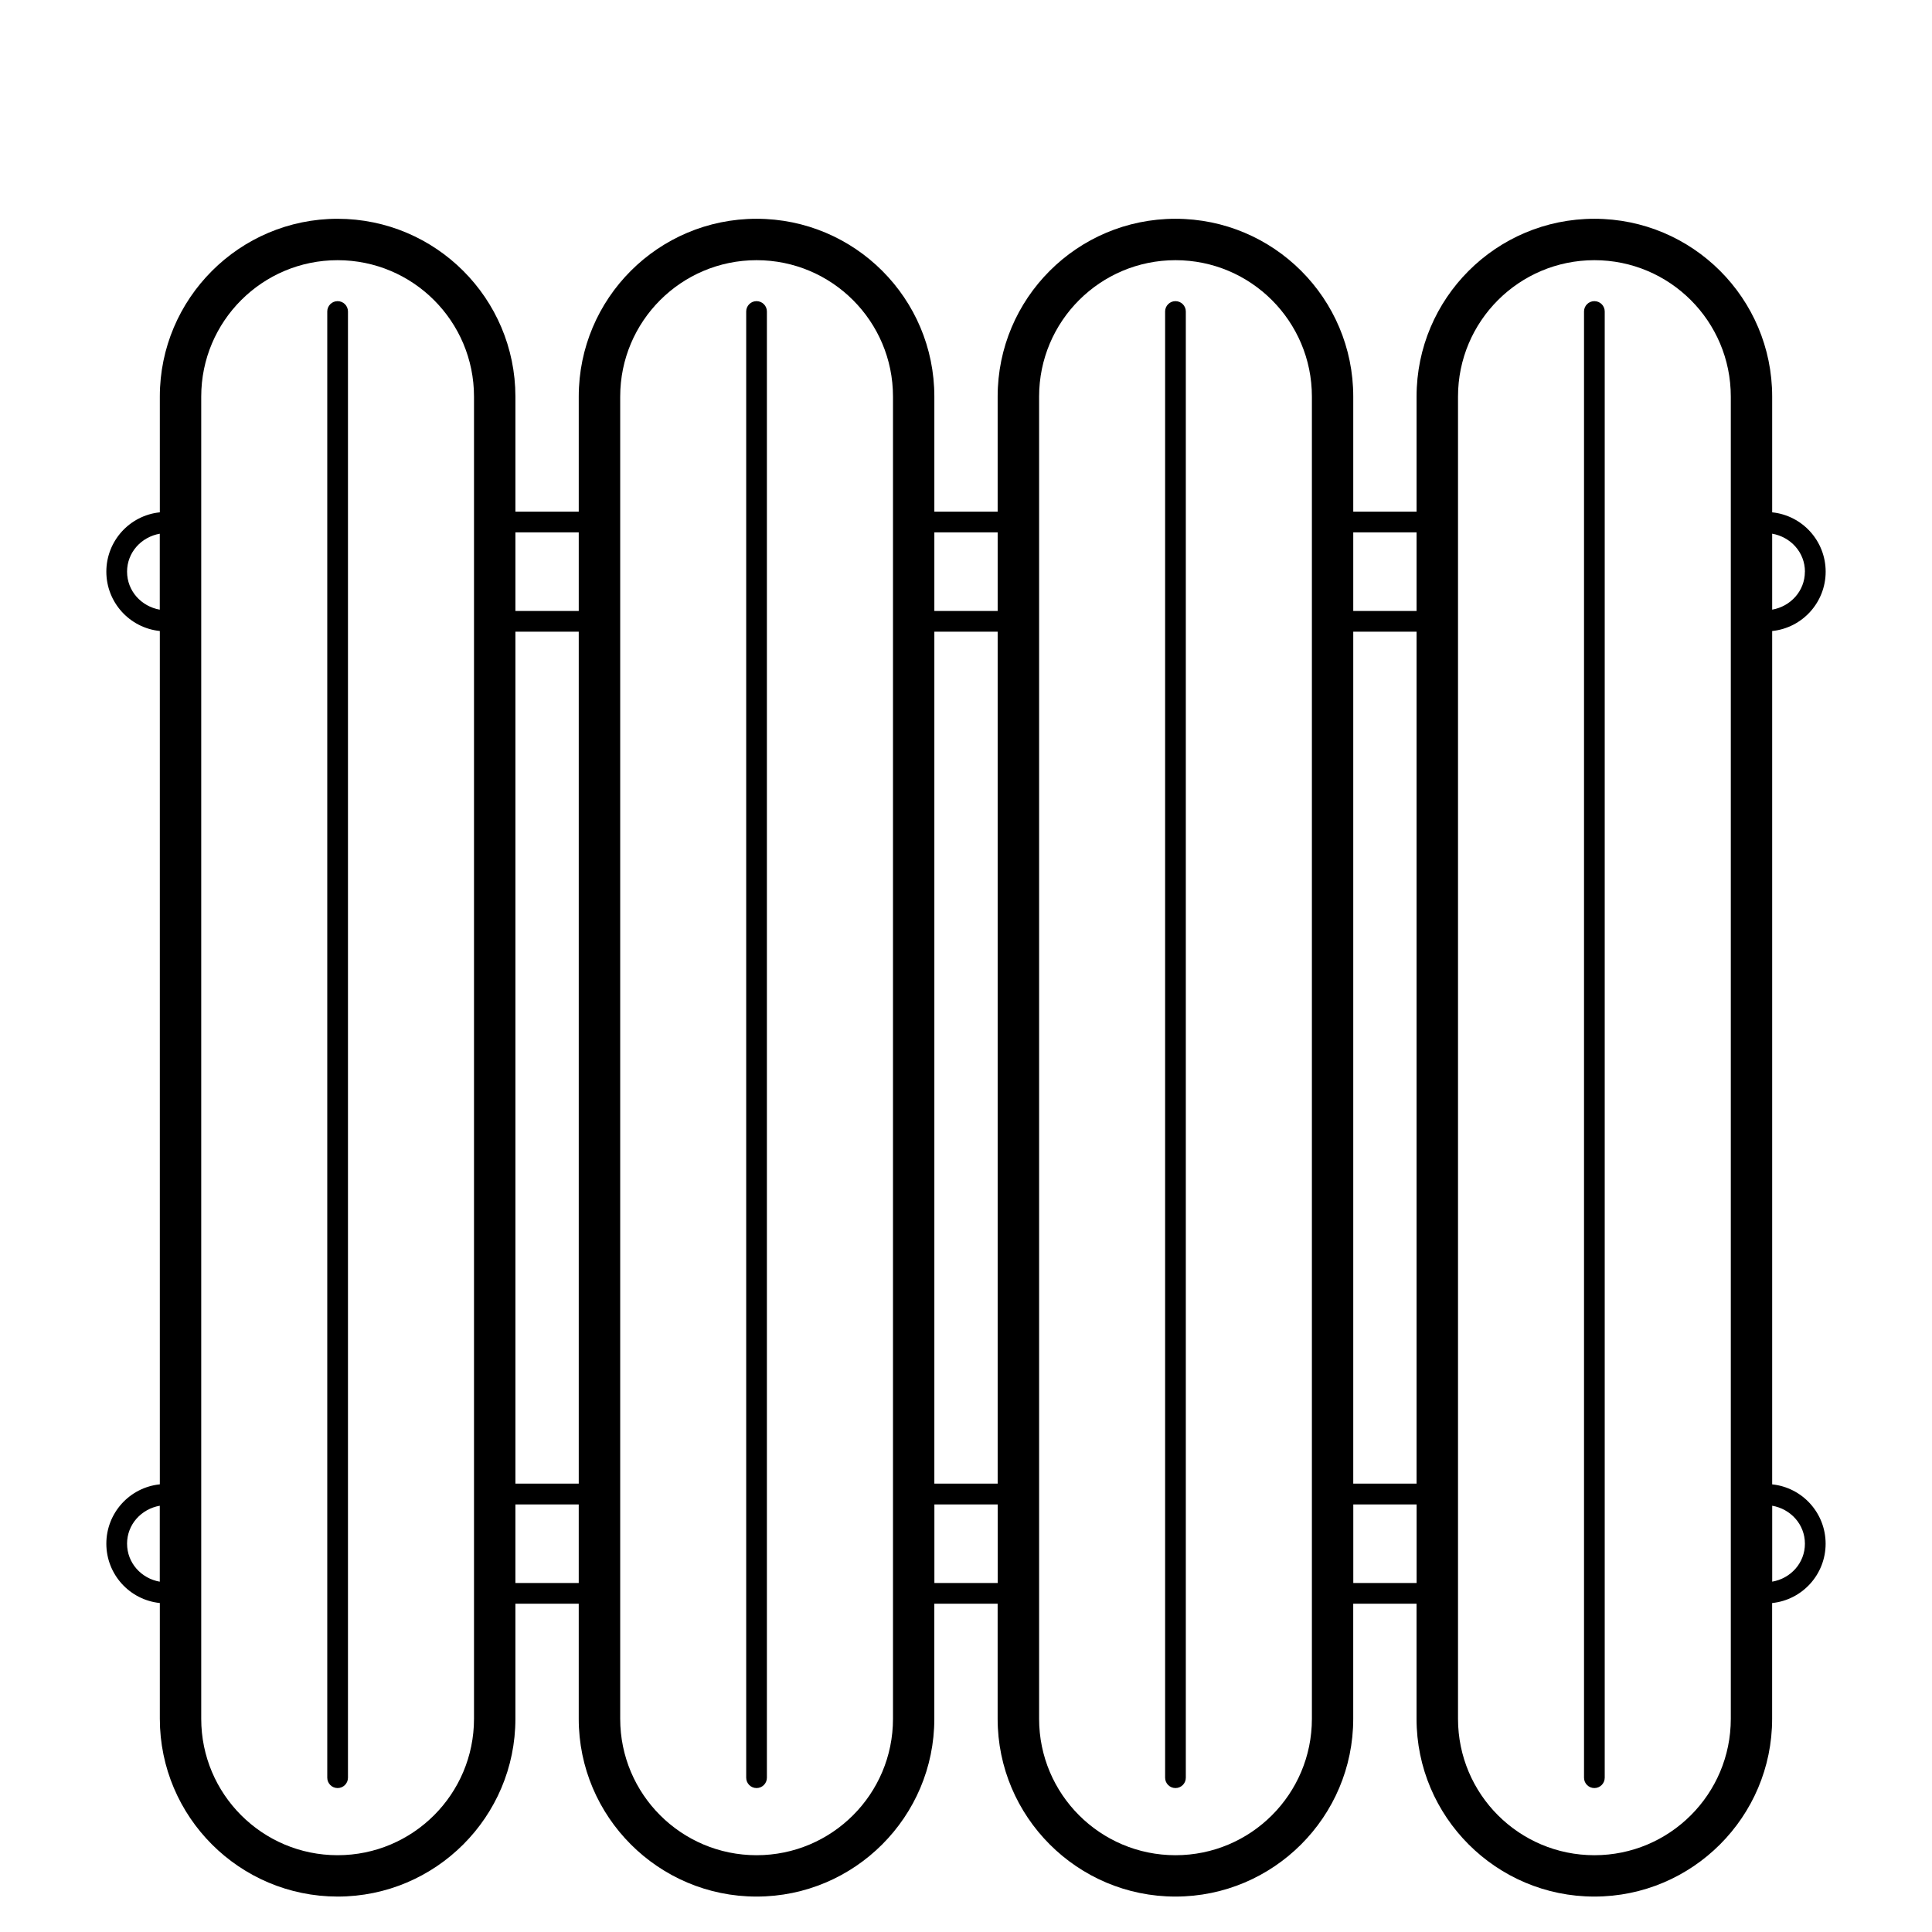
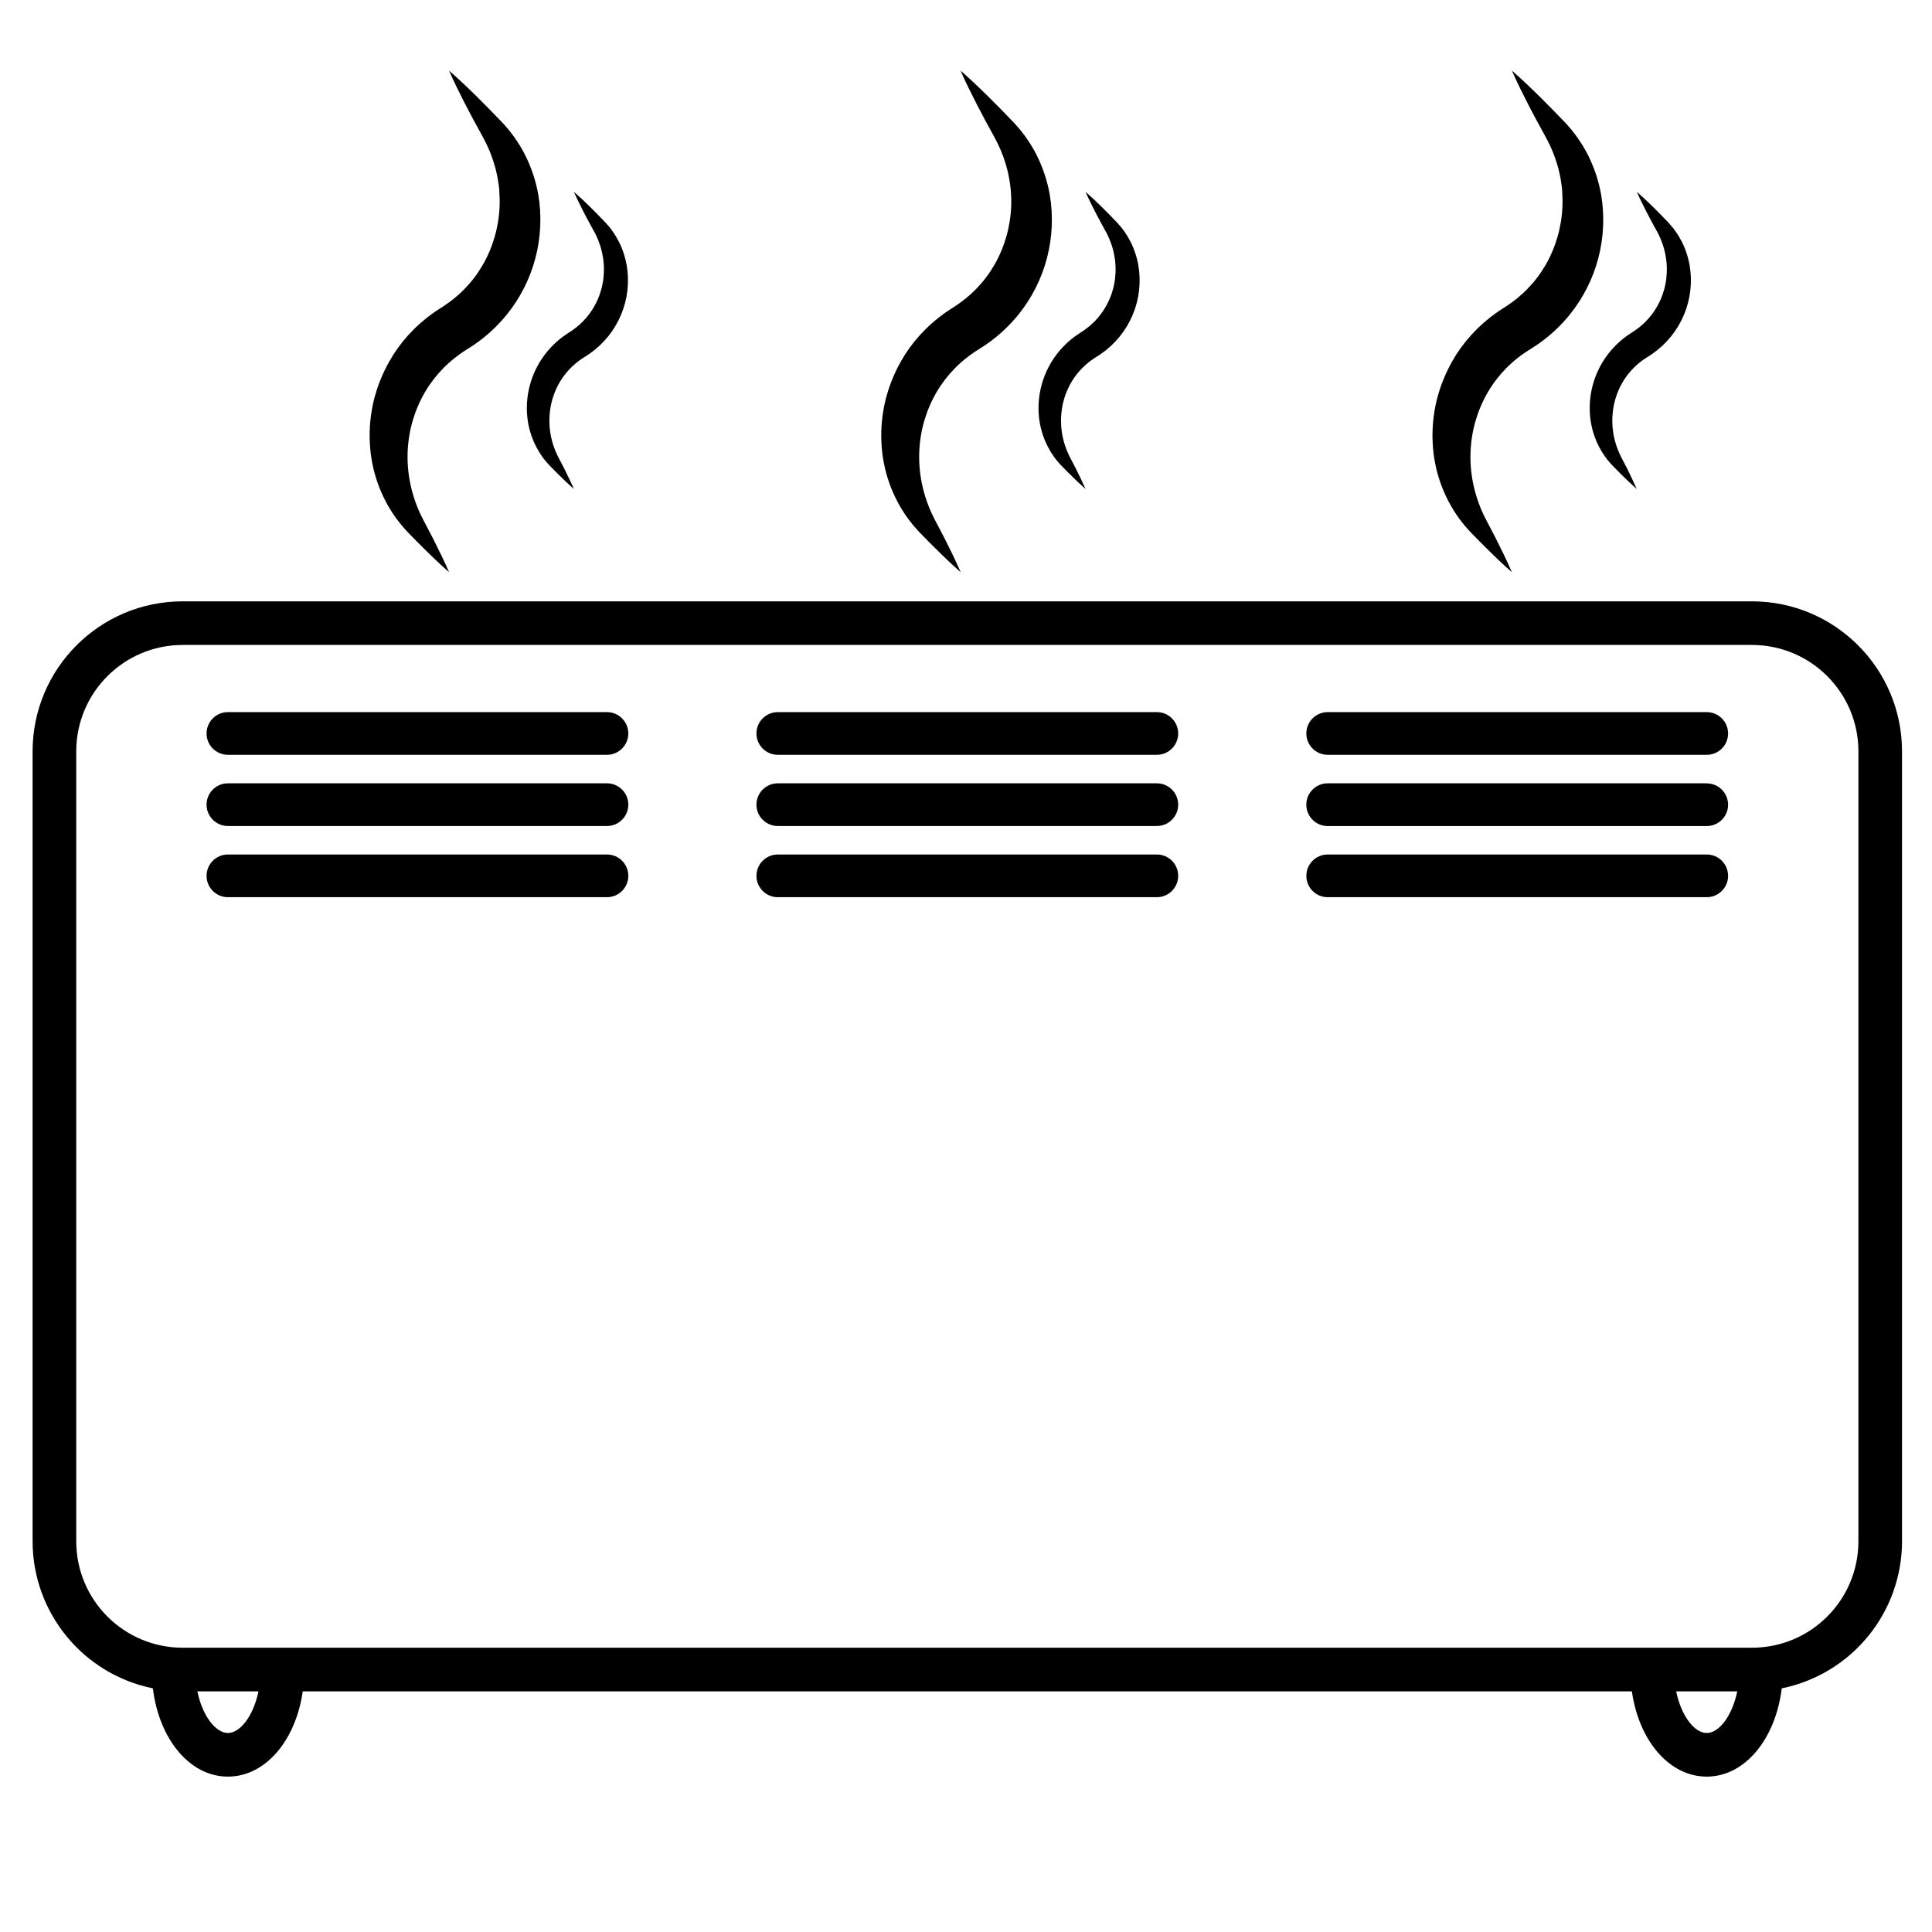
<svg xmlns="http://www.w3.org/2000/svg" id="Layer_1" data-name="Layer 1" viewBox="0 0 1417.32 1417.32">
-   <path d="M247.67,220.92a7.59,7.59,0,0,0-7.59,7.59V1304.13a7.59,7.59,0,1,0,15.19,0V228.51A7.59,7.59,0,0,0,247.67,220.92Z" />
-   <path d="M555,220.92a7.59,7.59,0,0,0-7.59,7.59V1304.13a7.59,7.59,0,0,0,15.19,0V228.51A7.59,7.59,0,0,0,555,220.92Z" />
-   <path d="M862.32,220.92a7.59,7.59,0,0,0-7.59,7.59V1304.13a7.59,7.59,0,0,0,15.19,0V228.51A7.59,7.59,0,0,0,862.32,220.92Z" />
-   <path d="M1169.63,220.92a7.59,7.59,0,0,0-7.59,7.59V1304.13a7.59,7.59,0,0,0,15.19,0V228.51A7.59,7.59,0,0,0,1169.63,220.92Z" />
-   <path d="M1300.07,1088.92v-626a43.77,43.77,0,0,0,0-87.07V290.93a130.43,130.43,0,1,0-260.87,0v84.43H992.75V290.93a130.43,130.43,0,0,0-260.87,0v84.43H685.44V290.93a130.43,130.43,0,0,0-260.87,0v84.43H378.11V290.93A130.57,130.57,0,0,0,247.67,160.5c-71.91,0-130.42,58.51-130.42,130.43v84.91a43.77,43.77,0,0,0,0,87.07v626a43.77,43.77,0,0,0,0,87.07v84.93a130.57,130.57,0,0,0,130.42,130.42c71.93,0,130.43-58.51,130.43-130.42v-84.44h46.46v84.44c0,71.91,58.51,130.42,130.43,130.42s130.43-58.51,130.43-130.42v-84.44h46.45v84.44c0,71.91,58.51,130.42,130.43,130.42s130.43-58.51,130.43-130.42v-84.44h46.45v84.44c0,71.91,58.51,130.42,130.43,130.42s130.43-58.51,130.43-130.42V1176a43.77,43.77,0,0,0,0-87.07Zm24-669.54c0,14.2-10.51,25.5-24,27.86V391.52C1313.6,393.88,1324.11,405.18,1324.11,419.38ZM1039.2,390.55v57.66H992.75V390.55Zm0,72.85v625H992.75v-625ZM731.89,390.55v57.66H685.44V390.55Zm0,72.85v625H685.44v-625ZM424.57,390.55v57.66H378.11V390.55Zm0,72.85v625H378.11v-625Zm-331.36-44c0-14.2,10.51-25.5,24-27.86v55.72C103.72,444.88,93.22,433.58,93.22,419.38Zm0,713.07c0-14.2,10.51-25.5,24-27.86v55.72C103.72,1158,93.22,1146.65,93.22,1132.45Zm254.52,128.46a100.05,100.05,0,0,1-200.11,0v-970a100.05,100.05,0,1,1,200.11,0Zm30.37-99.63v-57.66h46.46v57.66Zm277,99.63a100.06,100.06,0,0,1-200.12,0v-970a100.06,100.06,0,0,1,200.12,0Zm30.37-99.63v-57.66h46.45v57.66Zm276.94,99.63a100.06,100.06,0,0,1-200.12,0v-970a100.06,100.06,0,0,1,200.12,0Zm30.37-99.63v-57.66h46.45v57.66Zm276.94,99.63a100.06,100.06,0,0,1-200.12,0v-970a100.06,100.06,0,0,1,200.12,0Zm30.37-100.6v-55.72c13.53,2.36,24,13.66,24,27.86S1313.6,1158,1300.07,1160.31Z" />
+   <path d="M1285.34,441.14H133.91a110.11,110.11,0,0,0-110,110v579.62a110.16,110.16,0,0,0,88.23,107.81c4.55,37.22,27,64.76,55.05,64.76,27.49,0,49.76-26.44,54.9-62.56h975.06c5.13,36.13,27.4,62.56,54.9,62.56,28,0,50.5-27.55,55.05-64.76a110.16,110.16,0,0,0,88.23-107.81V551.14A110.11,110.11,0,0,0,1285.34,441.14ZM167.2,1271.33c-8.91,0-18.65-12.32-22.41-30.55h44.82C185.85,1259,176.11,1271.33,167.2,1271.33Zm1084.85,0c-8.91,0-18.65-12.32-22.41-30.55h44.82C1270.71,1259,1261,1271.33,1252.05,1271.33Zm111.28-140.56a78.08,78.08,0,0,1-77.83,78H1196v0H223.21v0H133.76a78.08,78.08,0,0,1-77.83-78V551.14a78.09,78.09,0,0,1,78-78H1285.34a78.09,78.09,0,0,1,78,78Z" />
+   <path d="M445.27,522.41H167.2a15.66,15.66,0,1,0,0,31.32H445.27a15.66,15.66,0,1,0,0-31.32Z" />
+   <path d="M848.66,522.41H570.59a15.66,15.66,0,1,0,0,31.32H848.66a15.66,15.66,0,0,0,0-31.32Z" />
+   <path d="M1252.05,522.41H974a15.66,15.66,0,0,0,0,31.32h278.07a15.66,15.66,0,1,0,0-31.32Z" />
+   <path d="M445.27,574.64H167.2a15.66,15.66,0,1,0,0,31.32H445.27a15.66,15.66,0,1,0,0-31.32Z" />
+   <path d="M848.66,574.64H570.59a15.66,15.66,0,1,0,0,31.32H848.66a15.66,15.66,0,0,0,0-31.32Z" />
+   <path d="M1252.05,574.64H974A15.66,15.66,0,0,0,974,606h278.07a15.66,15.66,0,1,0,0-31.32Z" />
+   <path d="M445.27,626.86H167.2a15.66,15.66,0,1,0,0,31.32H445.27a15.66,15.66,0,1,0,0-31.32Z" />
+   <path d="M848.66,626.86H570.59a15.66,15.66,0,1,0,0,31.32H848.66a15.66,15.66,0,0,0,0-31.32Z" />
+   <path d="M1252.05,626.86H974a15.66,15.66,0,0,0,0,31.32h278.07a15.66,15.66,0,1,0,0-31.32Z" />
+   <path d="M329.45,419.77c-6.88-6-13.4-12.34-19.82-18.72-3.23-3.17-6.36-6.42-9.52-9.64l-1.18-1.21c-.4-.41-.8-.89-1.2-1.33l-2.41-2.72c-.81-.9-1.53-1.88-2.3-2.83s-1.54-1.9-2.25-2.89a102.72,102.72,0,0,1-19.48-55.95,107.15,107.15,0,0,1,.36-15.35c.28-2.55.55-5.12,1-7.65.23-1.27.41-2.55.69-3.81l.85-3.78c.27-1.27.64-2.5,1-3.75s.69-2.5,1.09-3.73c.83-2.45,1.62-4.94,2.64-7.33a109.76,109.76,0,0,1,6.78-14.1l2-3.36c.34-.56.67-1.12,1-1.68l1.11-1.62,2.23-3.24,2.39-3.13c1.55-2.12,3.35-4,5.05-6.05.88-1,1.81-1.91,2.71-2.86s1.81-1.91,2.78-2.8c1.91-1.81,3.84-3.61,5.89-5.25,1-.83,2-1.7,3.06-2.49l3.16-2.36c.53-.39,1-.79,1.59-1.16l1.64-1.08,3.3-2.15,2.38-1.57c.76-.52,1.56-1,2.28-1.55a89.14,89.14,0,0,0,28.48-33.11,93.76,93.76,0,0,0,9.8-43.78l-.14-2.88-.06-1.45L366.3,140l-.26-2.9-.41-2.89c-.21-1.95-.66-3.84-1-5.79-.18-1-.46-1.91-.67-2.87s-.42-1.94-.72-2.88c-.57-1.89-1.07-3.83-1.76-5.7-.33-.94-.62-1.91-1-2.84l-1.11-2.8-.56-1.41-.63-1.38-1.26-2.78c-.44-.92-.93-1.81-1.39-2.73s-.89-1.79-1.47-2.81c-4.36-7.88-8.68-15.8-12.8-23.86s-8.17-16.17-11.84-24.56c6.91,6,13.48,12.27,19.92,18.62s12.74,12.81,19,19.32c.77.76,1.6,1.77,2.4,2.67s1.63,1.84,2.41,2.79l2.27,2.92,1.13,1.47,1.06,1.52,2.1,3.07c.69,1,1.3,2.12,2,3.18,1.34,2.11,2.46,4.34,3.63,6.57a105.58,105.58,0,0,1,9.53,28.76A110.67,110.67,0,0,1,372,230.53a112.8,112.8,0,0,1-23,21.54c-1.05.79-2.18,1.46-3.28,2.19l-3.23,2.08-2.32,1.5c-.78.49-1.55,1-2.29,1.54L335.68,261c-.75.53-1.45,1.13-2.17,1.69-1.48,1.1-2.82,2.35-4.22,3.54a90.76,90.76,0,0,0-14.51,16.62A93.53,93.53,0,0,0,299.53,325a95.91,95.91,0,0,0,.36,23.37,100.83,100.83,0,0,0,6.19,23.34c.35,1,.8,1.89,1.2,2.85s.79,1.92,1.27,2.85l1.4,2.8.71,1.42.79,1.5c2.1,4,4.23,8,6.26,12C321.8,403.23,325.8,411.37,329.45,419.77Z" />
+   <path d="M704.77,419.77c-6.88-6-13.4-12.34-19.82-18.72-3.23-3.17-6.36-6.42-9.52-9.64l-1.18-1.21c-.4-.41-.8-.89-1.2-1.33l-2.41-2.72c-.81-.9-1.53-1.88-2.3-2.83s-1.54-1.9-2.25-2.89a102.72,102.72,0,0,1-19.48-55.95,107.15,107.15,0,0,1,.36-15.35c.28-2.55.55-5.12,1-7.65.23-1.27.41-2.55.69-3.81l.85-3.78c.27-1.27.64-2.5,1-3.75s.69-2.5,1.09-3.73c.83-2.45,1.62-4.94,2.64-7.33A109.76,109.76,0,0,1,661,265l2-3.36c.34-.56.67-1.12,1-1.68l1.11-1.62,2.23-3.24,2.39-3.13c1.55-2.12,3.35-4,5.05-6.05.88-1,1.81-1.91,2.71-2.86s1.81-1.91,2.78-2.8c1.91-1.81,3.84-3.61,5.89-5.25,1-.83,2-1.7,3.06-2.49l3.16-2.36c.53-.39,1-.79,1.59-1.16l1.64-1.08,3.3-2.15,2.38-1.57c.76-.52,1.56-1,2.28-1.55a89.14,89.14,0,0,0,28.48-33.11,93.76,93.76,0,0,0,9.8-43.78l-.14-2.88-.06-1.45-.13-1.44-.26-2.9-.41-2.89c-.21-1.95-.66-3.84-1-5.79-.18-1-.46-1.91-.67-2.87s-.42-1.94-.72-2.88c-.57-1.89-1.07-3.83-1.76-5.7-.33-.94-.62-1.91-1-2.84l-1.11-2.8-.56-1.41-.63-1.38-1.26-2.78c-.44-.92-.93-1.81-1.39-2.73s-.89-1.79-1.47-2.81c-4.36-7.88-8.68-15.8-12.8-23.86s-8.17-16.17-11.84-24.56c6.91,6,13.48,12.27,19.92,18.62s12.74,12.81,19,19.32c.77.76,1.6,1.77,2.4,2.67s1.63,1.84,2.41,2.79l2.27,2.92,1.13,1.47,1.06,1.52,2.1,3.07c.69,1,1.3,2.12,2,3.18,1.34,2.11,2.46,4.34,3.63,6.57a105.58,105.58,0,0,1,9.53,28.76,110.67,110.67,0,0,1-22.78,87.88,112.8,112.8,0,0,1-23,21.54c-1.05.79-2.18,1.46-3.28,2.19l-3.23,2.08-2.32,1.5c-.78.49-1.55,1-2.29,1.54L711,261c-.75.53-1.45,1.13-2.17,1.69-1.48,1.1-2.82,2.35-4.22,3.54a90.76,90.76,0,0,0-14.51,16.62A93.53,93.53,0,0,0,674.85,325a95.91,95.91,0,0,0,.36,23.37,100.83,100.83,0,0,0,6.19,23.34c.35,1,.8,1.89,1.2,2.85s.79,1.92,1.27,2.85l1.4,2.8.71,1.42.79,1.5c2.1,4,4.23,8,6.26,12C697.13,403.23,701.12,411.37,704.77,419.77Z" />
+   <path d="M1109.13,419.77c-6.88-6-13.4-12.34-19.82-18.72-3.23-3.17-6.36-6.42-9.52-9.64l-1.18-1.21c-.4-.41-.8-.89-1.2-1.33l-2.41-2.72c-.81-.9-1.53-1.88-2.3-2.83s-1.54-1.9-2.25-2.89A102.72,102.72,0,0,1,1051,324.48a107.15,107.15,0,0,1,.36-15.35c.28-2.55.55-5.12,1-7.65.23-1.27.41-2.55.69-3.81l.85-3.78c.27-1.27.64-2.5,1-3.75s.69-2.5,1.09-3.73c.83-2.45,1.62-4.94,2.64-7.33a109.76,109.76,0,0,1,6.78-14.1l2-3.36c.34-.56.67-1.12,1-1.68l1.11-1.62,2.23-3.24,2.39-3.13c1.55-2.12,3.35-4,5.05-6.05.88-1,1.81-1.91,2.71-2.86s1.81-1.91,2.78-2.8c1.91-1.81,3.84-3.61,5.89-5.25,1-.83,2-1.7,3.06-2.49l3.16-2.36c.53-.39,1-.79,1.59-1.16l1.64-1.08,3.3-2.15,2.38-1.57c.76-.52,1.56-1,2.28-1.55a89.14,89.14,0,0,0,28.48-33.11,93.76,93.76,0,0,0,9.8-43.78l-.14-2.88-.06-1.45L1146,140l-.26-2.9-.41-2.89c-.21-1.95-.66-3.84-1-5.79-.18-1-.46-1.91-.67-2.87s-.42-1.94-.72-2.88c-.57-1.89-1.07-3.83-1.76-5.7-.33-.94-.62-1.91-1-2.84l-1.11-2.8-.56-1.41-.63-1.38-1.26-2.78c-.44-.92-.93-1.81-1.39-2.73s-.89-1.79-1.47-2.81c-4.36-7.88-8.68-15.8-12.8-23.86s-8.17-16.17-11.84-24.56c6.91,6,13.48,12.27,19.92,18.62s12.74,12.81,19,19.32c.77.76,1.6,1.77,2.4,2.67s1.63,1.84,2.41,2.79l2.27,2.92,1.13,1.47,1.06,1.52,2.1,3.07c.69,1,1.3,2.12,2,3.18,1.34,2.11,2.46,4.34,3.63,6.57a105.58,105.58,0,0,1,9.53,28.76,110.67,110.67,0,0,1-22.78,87.88,112.8,112.8,0,0,1-23,21.54c-1.05.79-2.18,1.46-3.28,2.19l-3.23,2.08-2.32,1.5c-.78.49-1.55,1-2.29,1.54l-2.25,1.59c-.75.53-1.45,1.13-2.17,1.69-1.48,1.1-2.82,2.35-4.22,3.54a90.76,90.76,0,0,0-14.51,16.62,93.53,93.53,0,0,0-15.25,42.2,95.91,95.91,0,0,0,.36,23.37,100.83,100.83,0,0,0,6.19,23.34c.35,1,.8,1.89,1.2,2.85s.79,1.92,1.27,2.85l1.4,2.8.71,1.42.79,1.5c2.1,4,4.23,8,6.26,12C1101.49,403.23,1105.48,411.37,1109.13,419.77Z" />
+   <path d="M421,358.75c-4.07-3.58-7.94-7.31-11.74-11.09-1.92-1.88-3.77-3.8-5.64-5.71-.93-.9-1.89-2.06-2.84-3.11s-1.82-2.23-2.69-3.39a61,61,0,0,1-11.54-33.15,65.22,65.22,0,0,1,20-49.91c1.13-1.07,2.27-2.14,3.49-3.11s2.43-2,3.69-2.87,2.58-1.74,3.87-2.61l1.41-.93c.45-.31.93-.58,1.35-.92a53,53,0,0,0,16.88-19.62,50.19,50.19,0,0,0,2.61-6.08c.33-1.05.71-2.1,1-3.18.15-.54.32-1.07.46-1.61l.39-1.63c.27-1.09.43-2.2.64-3.3s.33-2.23.41-3.35a52.84,52.84,0,0,0,.29-6.8,58.42,58.42,0,0,0-2-13.69,57.1,57.1,0,0,0-2.29-6.72c-.41-1.13-1-2.19-1.44-3.3s-1.08-2.11-1.71-3.27c-2.58-4.67-5.14-9.36-7.58-14.14s-4.84-9.58-7-14.55c4.1,3.56,8,7.27,11.8,11s7.55,7.59,11.24,11.45c.93,1,1.9,2.15,2.84,3.24s1.83,2.28,2.65,3.5,1.66,2.43,2.4,3.71,1.45,2.57,2.15,3.89,1.29,2.68,1.87,4.06,1.11,2.78,1.54,4.22a60.51,60.51,0,0,1,2.23,8.76,65.25,65.25,0,0,1-4,36.06,65.82,65.82,0,0,1-23.07,28.77c-.62.47-1.29.87-1.94,1.3l-1.92,1.23c-.9.61-1.86,1.15-2.73,1.8s-1.79,1.25-2.62,1.94-1.67,1.39-2.5,2.1a54.67,54.67,0,0,0-8.61,9.84,55.07,55.07,0,0,0-9,25,57.66,57.66,0,0,0,3.89,27.68c.46,1.13.94,2.26,1.46,3.38s1.06,2.17,1.72,3.39c1.24,2.37,2.51,4.72,3.71,7.12C416.5,349,418.87,353.78,421,358.75Z" />
+   <path d="M796.36,358.75c-4.07-3.58-7.94-7.31-11.74-11.09-1.92-1.88-3.77-3.8-5.64-5.71-.93-.9-1.89-2.06-2.84-3.11s-1.82-2.23-2.69-3.39a61,61,0,0,1-11.54-33.15,65.22,65.22,0,0,1,20-49.91c1.13-1.07,2.27-2.14,3.49-3.11s2.43-2,3.69-2.87,2.58-1.74,3.87-2.61l1.41-.93c.45-.31.93-.58,1.35-.92a53,53,0,0,0,16.88-19.62,50.19,50.19,0,0,0,2.61-6.08c.33-1.05.71-2.1,1-3.18.15-.54.32-1.07.46-1.61l.39-1.63c.27-1.09.43-2.2.64-3.3s.33-2.23.41-3.35a52.84,52.84,0,0,0,.29-6.8,58.42,58.42,0,0,0-2-13.69A57.1,57.1,0,0,0,814.1,176c-.41-1.13-1-2.19-1.44-3.3s-1.08-2.11-1.71-3.27c-2.58-4.67-5.14-9.36-7.58-14.14s-4.84-9.58-7-14.55c4.1,3.56,8,7.27,11.8,11s7.55,7.59,11.24,11.45c.93,1,1.9,2.15,2.84,3.24s1.83,2.28,2.65,3.5,1.66,2.43,2.4,3.71,1.45,2.57,2.15,3.89,1.29,2.68,1.87,4.06,1.11,2.78,1.54,4.22a60.51,60.51,0,0,1,2.23,8.76,65.25,65.25,0,0,1-4,36.06A65.82,65.82,0,0,1,808,259.39c-.62.47-1.29.87-1.94,1.3l-1.92,1.23c-.9.61-1.86,1.15-2.73,1.8s-1.79,1.25-2.62,1.94-1.67,1.39-2.5,2.1a54.67,54.67,0,0,0-8.61,9.84,55.07,55.07,0,0,0-9,25,57.66,57.66,0,0,0,3.89,27.68c.46,1.13.94,2.26,1.46,3.38s1.06,2.17,1.72,3.39c1.24,2.37,2.51,4.72,3.71,7.12C791.83,349,794.2,353.78,796.36,358.75Z" />
+   <path d="M1200.72,358.75c-4.07-3.58-7.94-7.31-11.74-11.09-1.92-1.88-3.77-3.8-5.64-5.71-.93-.9-1.89-2.06-2.84-3.11s-1.82-2.23-2.69-3.39a61,61,0,0,1-11.54-33.15,65.22,65.22,0,0,1,20-49.91c1.13-1.07,2.27-2.14,3.49-3.11s2.43-2,3.69-2.87,2.58-1.74,3.87-2.61l1.41-.93c.45-.31.93-.58,1.35-.92A53,53,0,0,0,1217,222.33a50.19,50.19,0,0,0,2.61-6.08c.33-1.05.71-2.1,1-3.18.15-.54.32-1.07.46-1.61l.39-1.63c.27-1.09.43-2.2.64-3.3s.33-2.23.41-3.35a52.84,52.84,0,0,0,.29-6.8,58.42,58.42,0,0,0-2-13.69,57.1,57.1,0,0,0-2.29-6.72c-.41-1.13-1-2.19-1.44-3.3s-1.08-2.11-1.71-3.27c-2.58-4.67-5.14-9.36-7.58-14.14s-4.84-9.58-7-14.55c4.1,3.56,8,7.27,11.8,11s7.55,7.59,11.24,11.45c.93,1,1.9,2.15,2.84,3.24s1.83,2.28,2.65,3.5,1.66,2.43,2.4,3.71,1.45,2.57,2.15,3.89,1.29,2.68,1.87,4.06,1.11,2.78,1.54,4.22a60.51,60.51,0,0,1,2.23,8.76,65.25,65.25,0,0,1-4,36.06,65.82,65.82,0,0,1-23.07,28.77c-.62.47-1.29.87-1.94,1.3l-1.92,1.23c-.9.61-1.86,1.15-2.73,1.8s-1.79,1.25-2.62,1.94-1.67,1.39-2.5,2.1a54.67,54.67,0,0,0-8.61,9.84,55.07,55.07,0,0,0-9,25,57.66,57.66,0,0,0,3.89,27.68c.46,1.13.94,2.26,1.46,3.38s1.06,2.17,1.72,3.39c1.24,2.37,2.51,4.72,3.71,7.12C1196.19,349,1198.56,353.78,1200.72,358.75Z" />
</svg>
